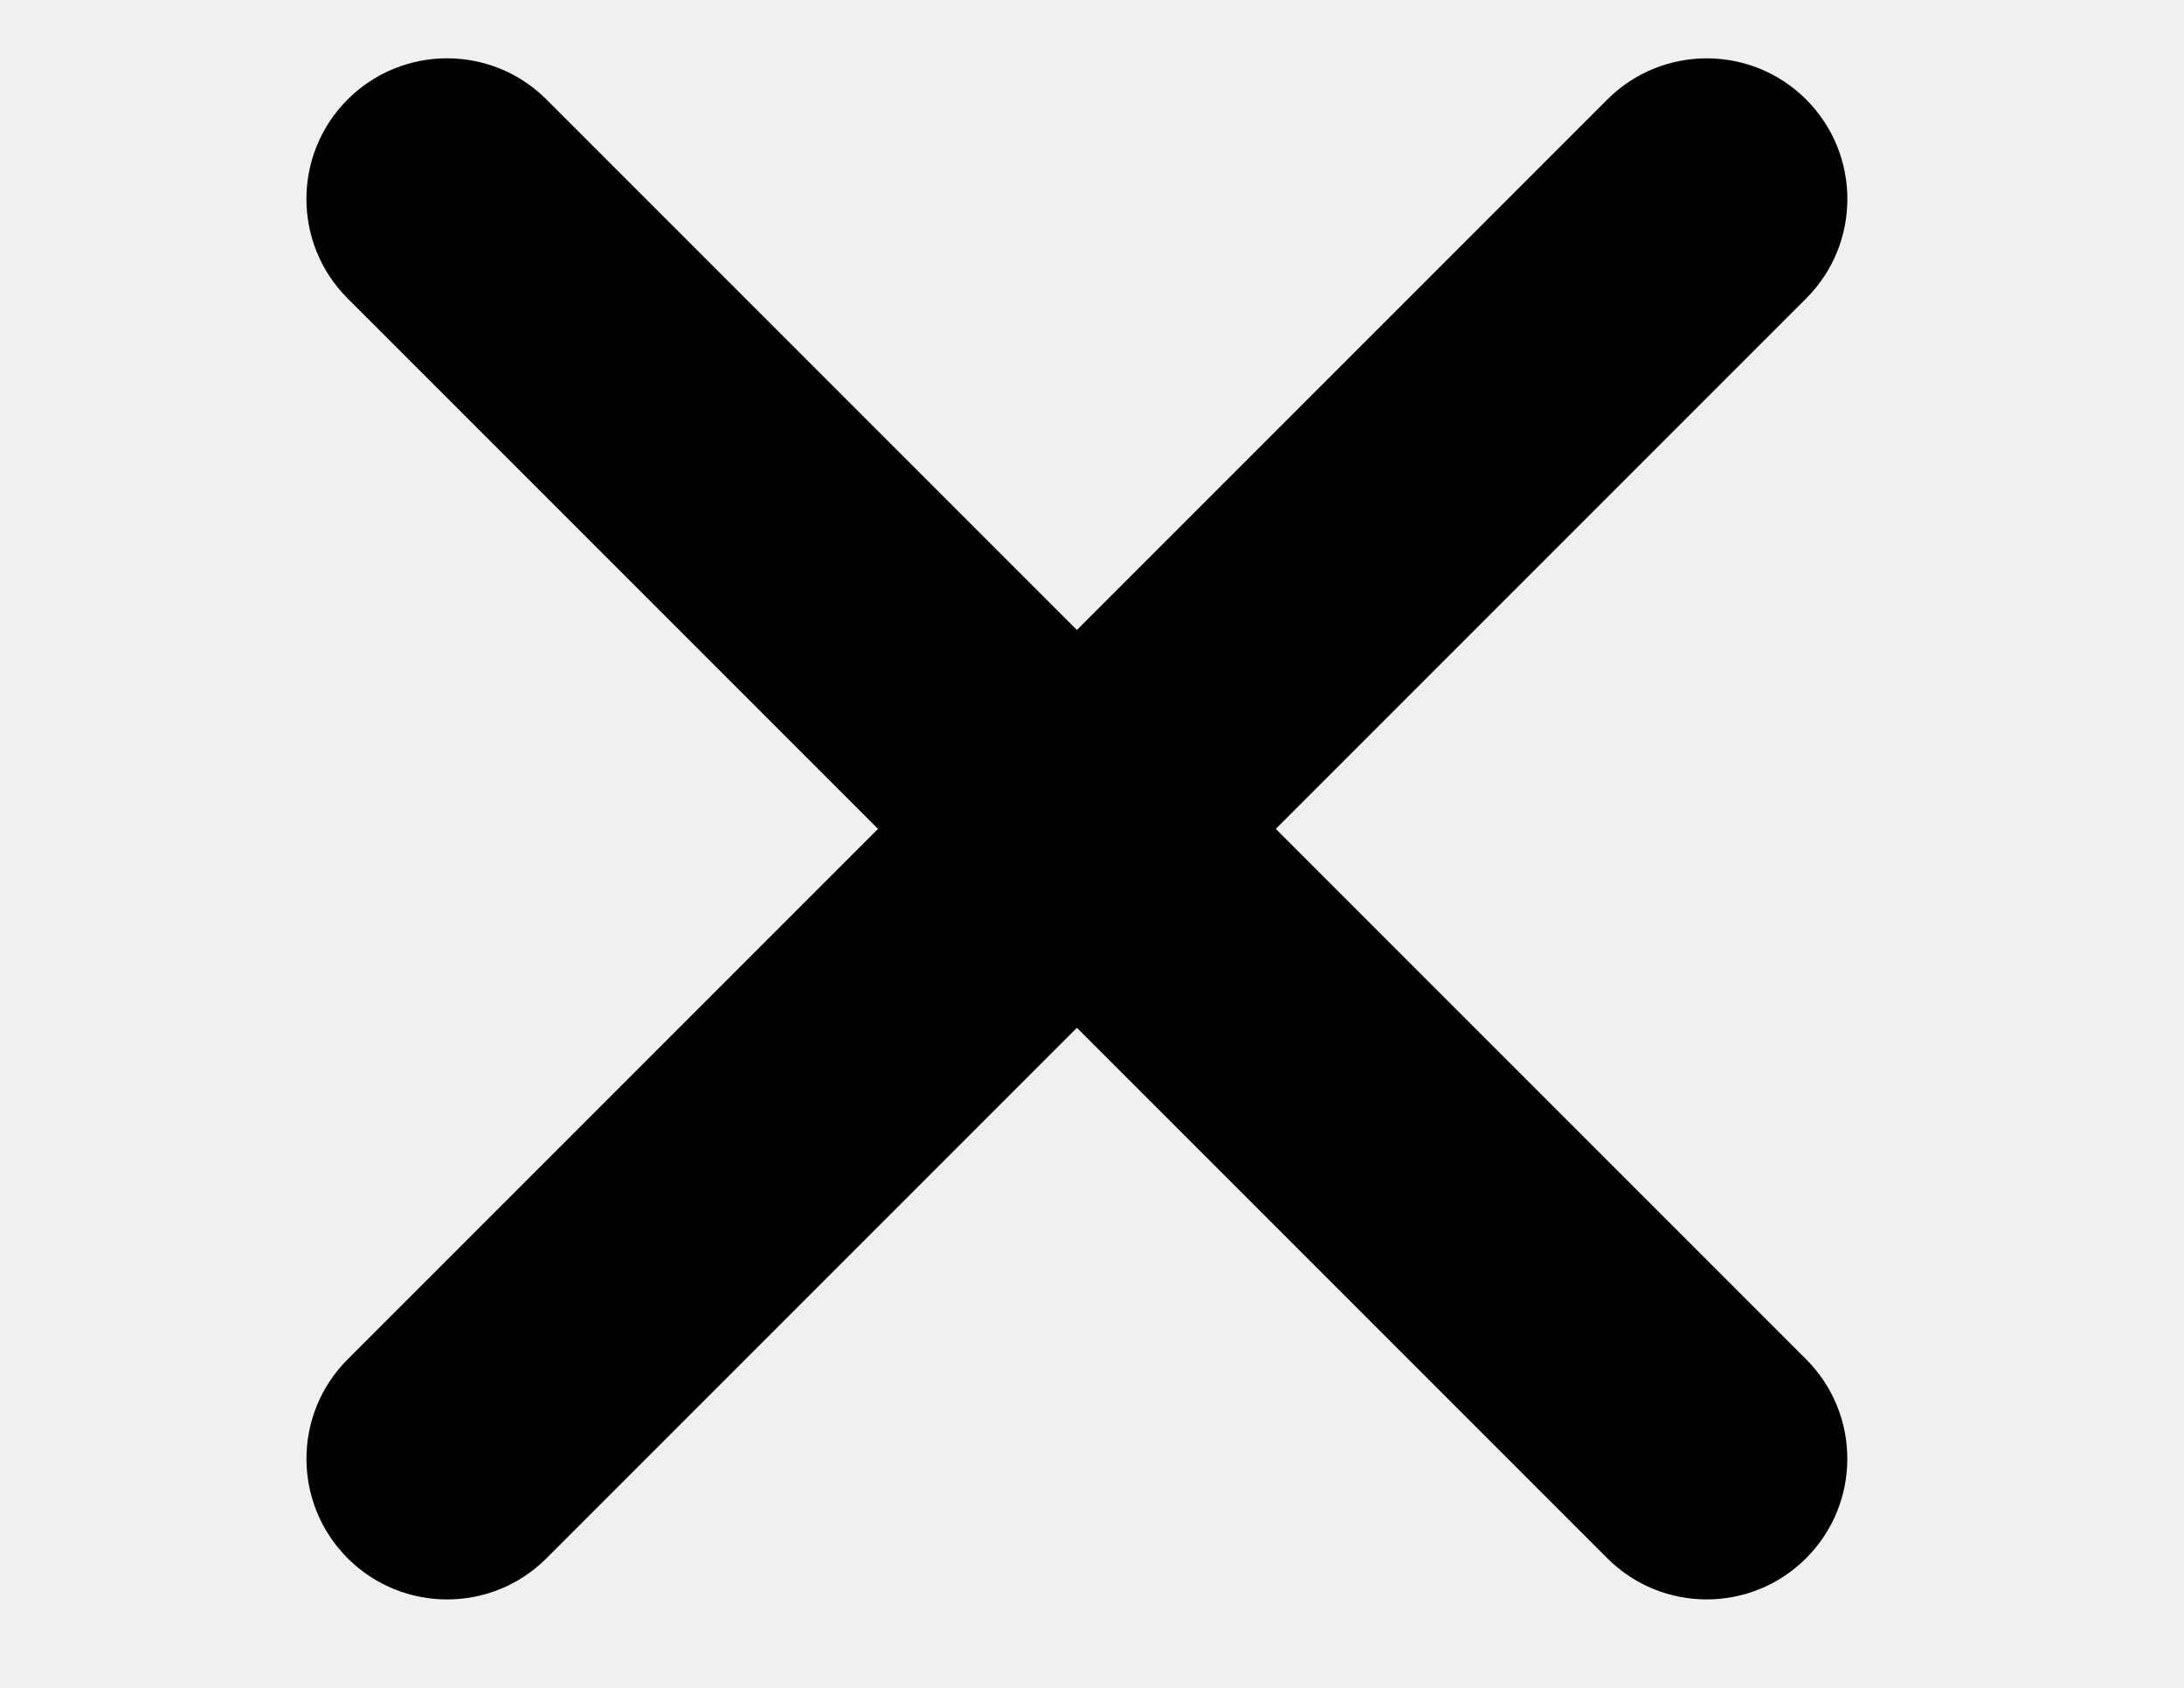
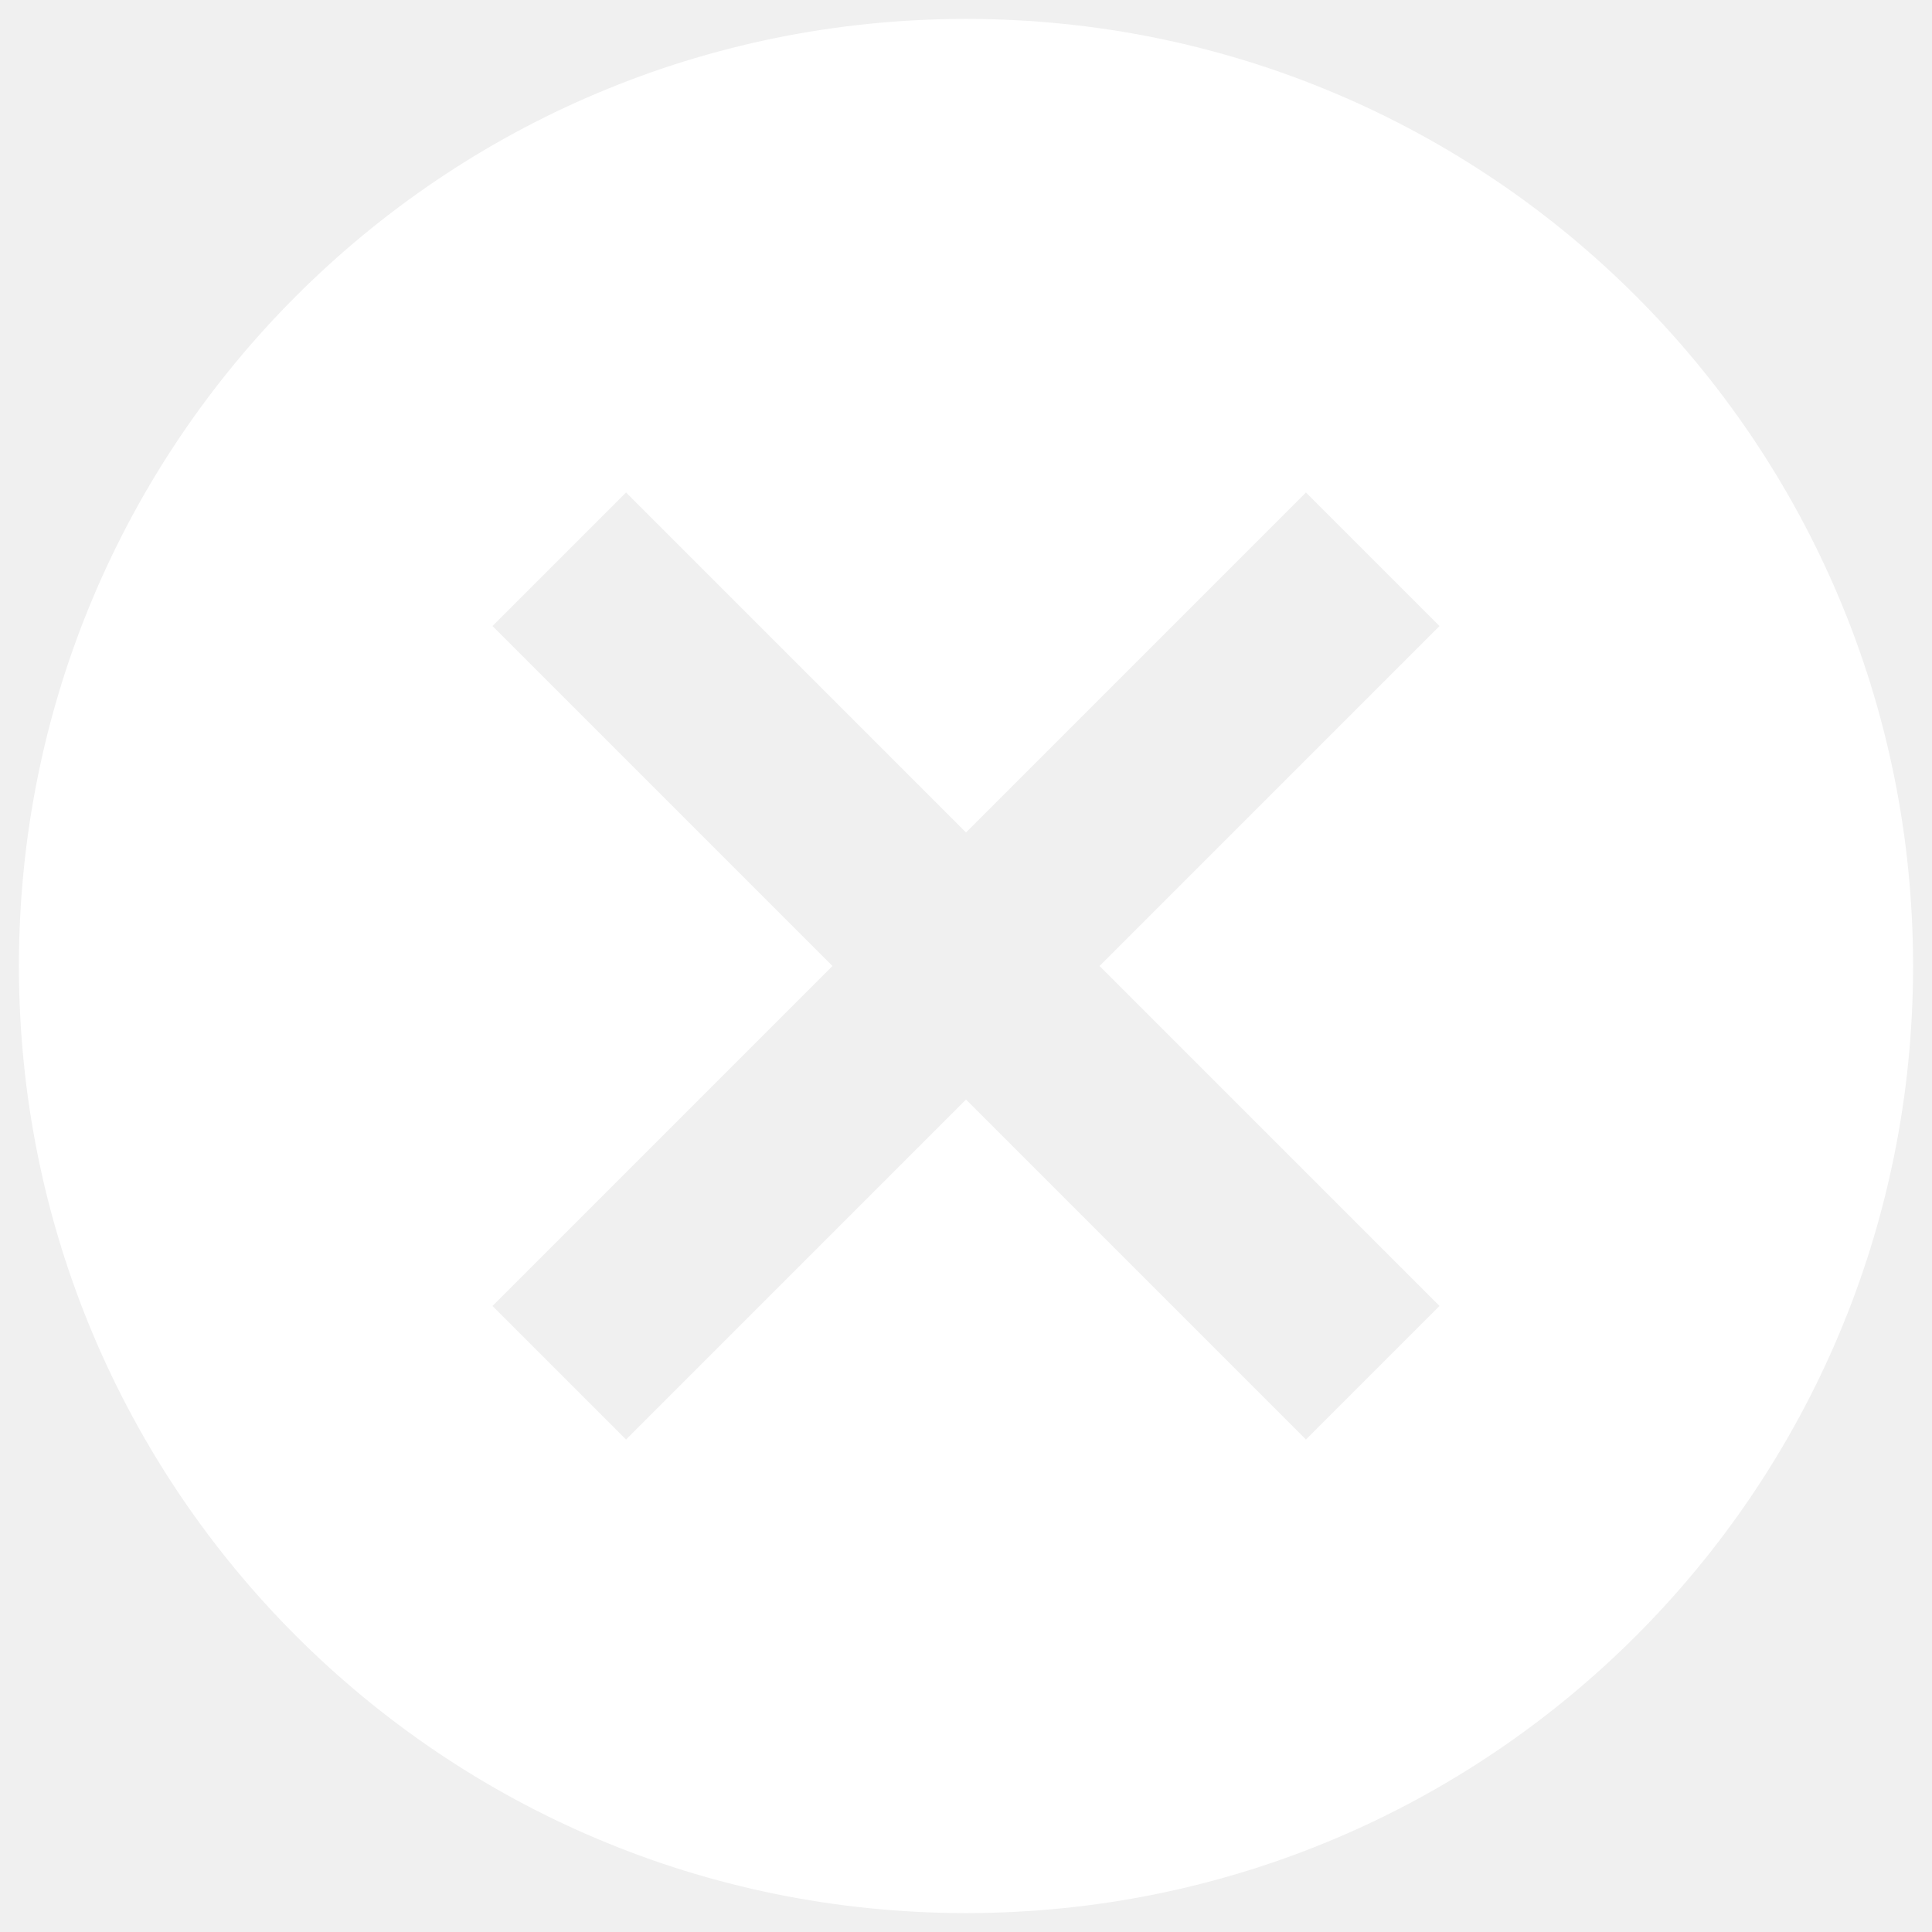
- <svg xmlns="http://www.w3.org/2000/svg" width="22" height="17" viewBox="0 0 18 18">
-   <g transform="translate(-9.161 1.414)" fill="#000000">
-     <rect data-name="Rectangle 5" width="22" height="3" rx="1.5" transform="rotate(-45 21.653 -3.987)" />
-     <rect data-name="Rectangle 5" width="22" height="3" rx="1.5" transform="rotate(-135 15.727 3.013)" />
-   </g>
+ <svg xmlns="http://www.w3.org/2000/svg" width="34" height="34" viewBox="0 0 34 34" fill="none">
+   <path d="M17 0.333C7.783 0.333 0.333 7.783 0.333 17C0.333 26.217 7.783 33.667 17 33.667C26.217 33.667 33.667 26.217 33.667 17C33.667 7.783 26.217 0.333 17 0.333ZM25.333 22.983L22.983 25.333L17 19.35L11.017 25.333L8.667 22.983L14.65 17L8.667 11.017L11.017 8.667L17 14.65L22.983 8.667L25.333 11.017L19.35 17L25.333 22.983Z" fill="white" />
</svg>
